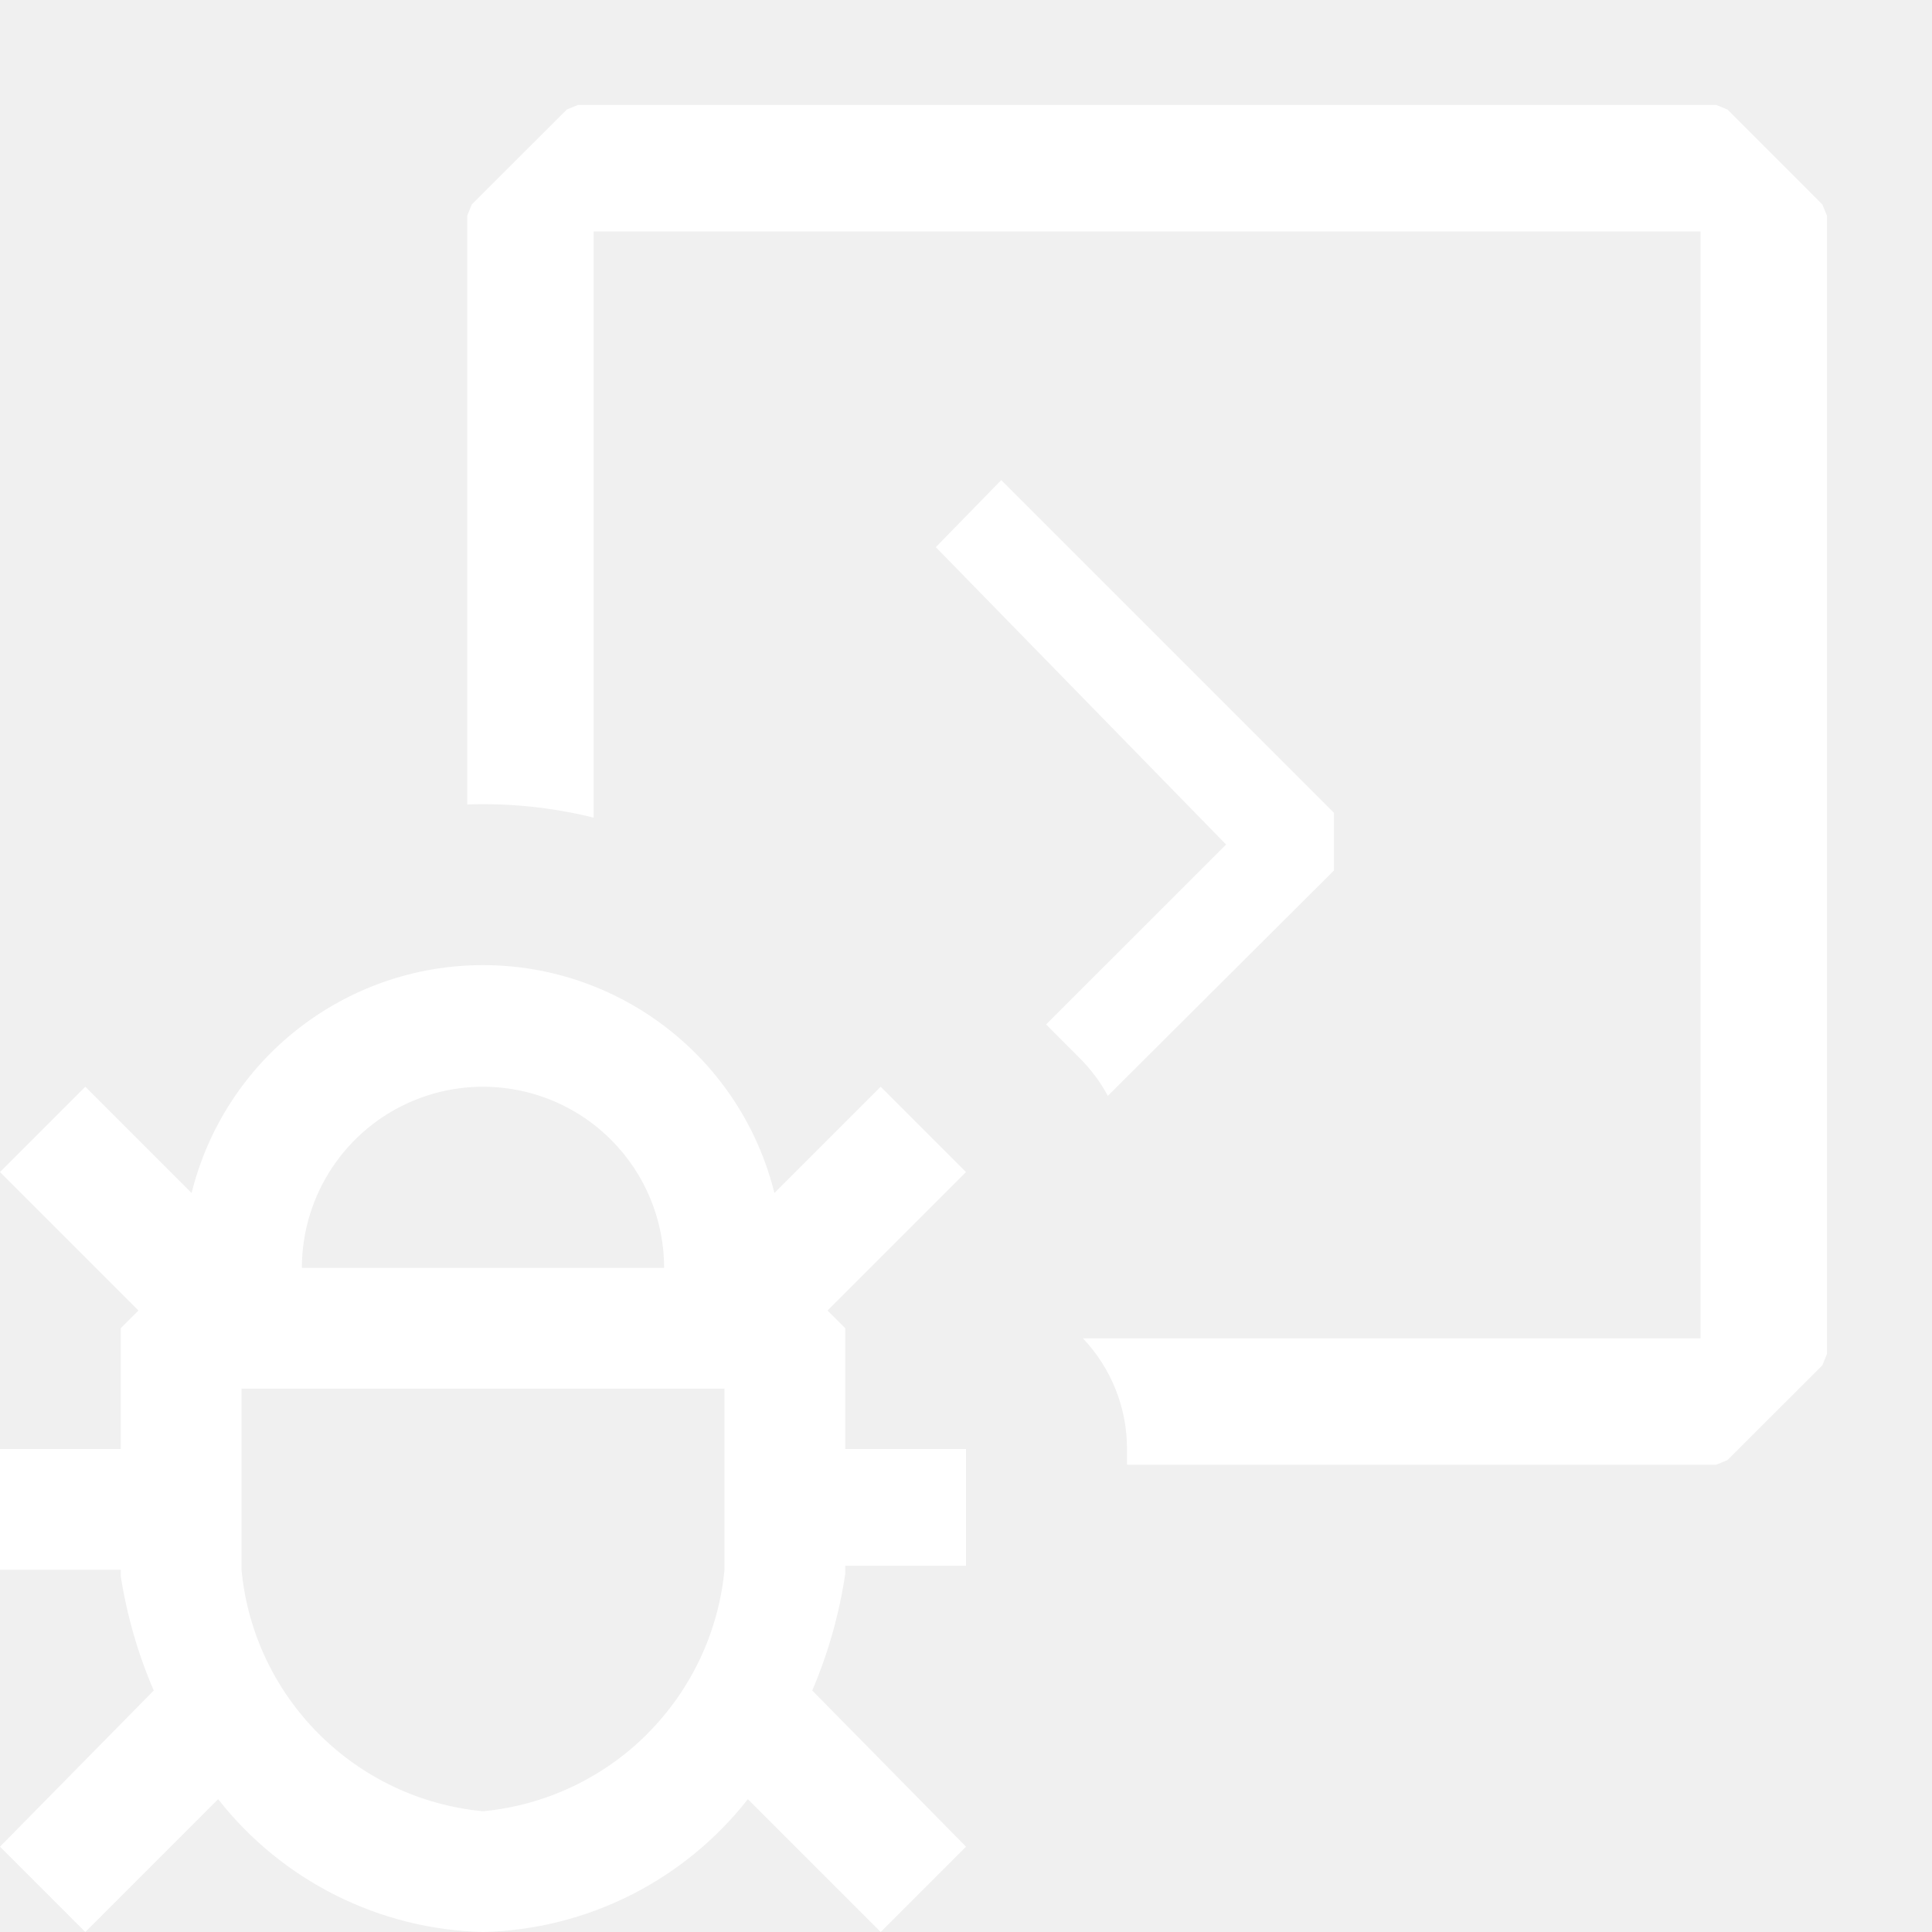
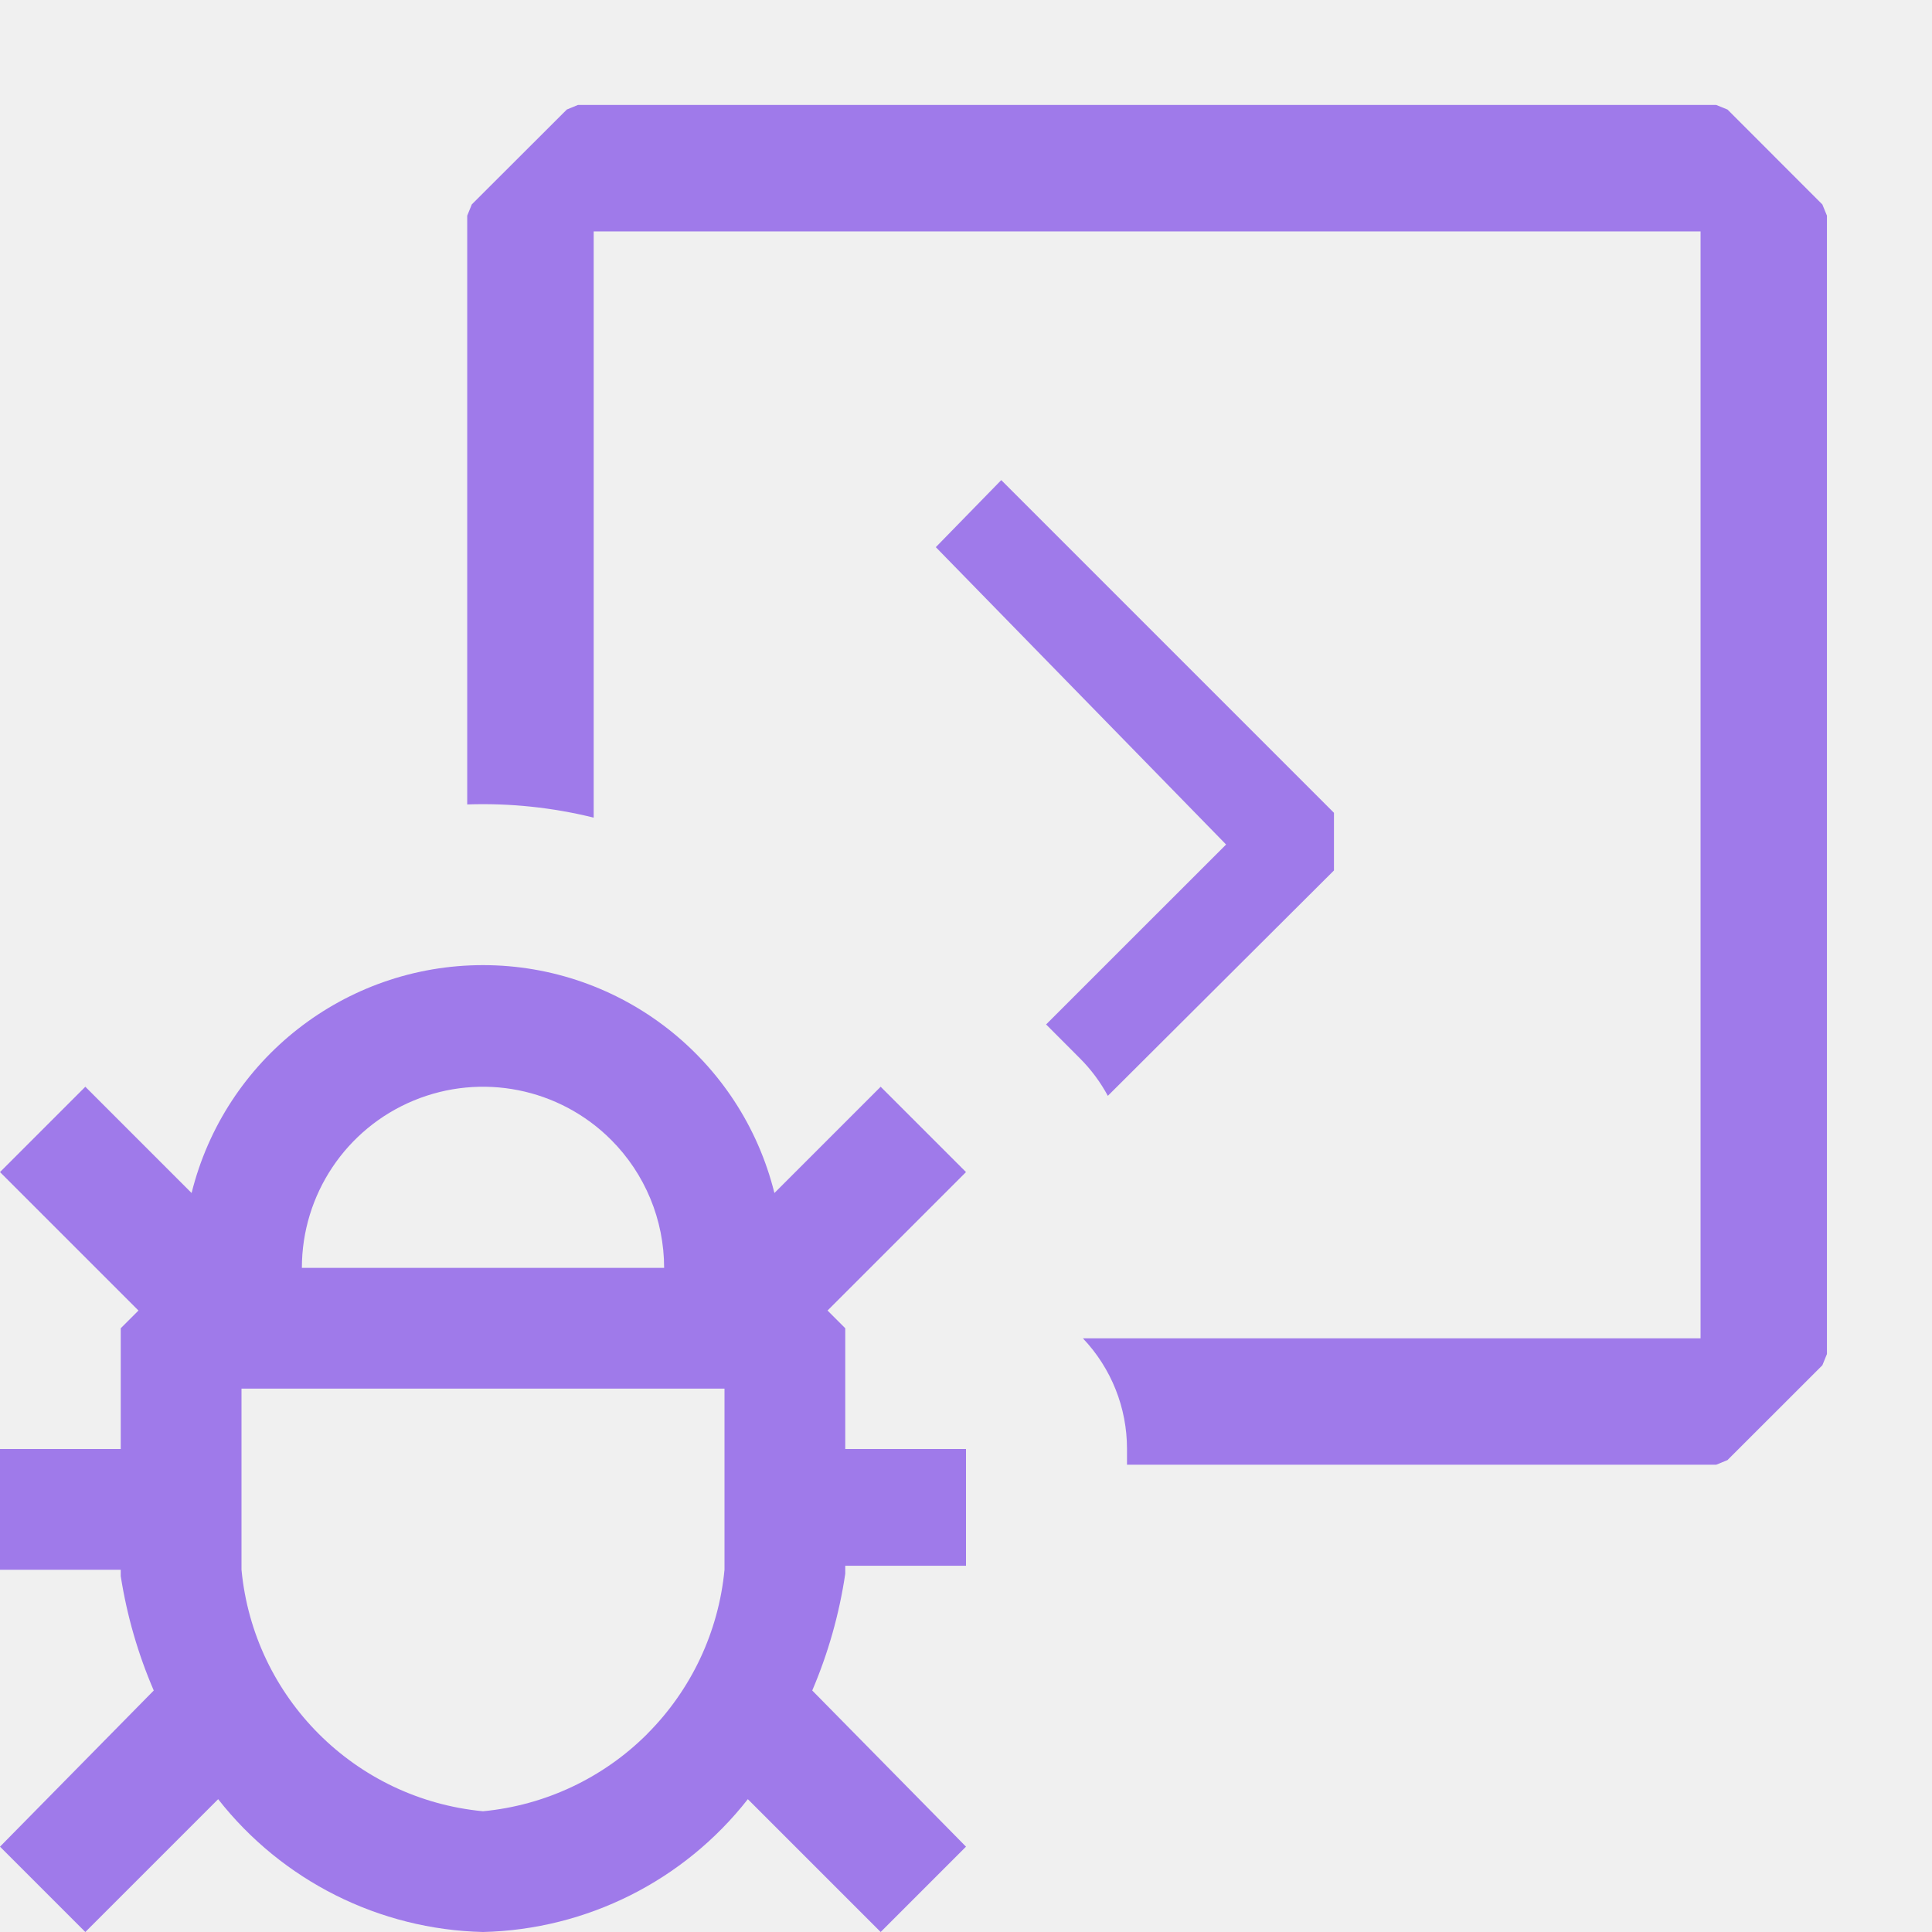
- <svg xmlns="http://www.w3.org/2000/svg" width="48" height="48" viewBox="0 0 24 24" fill="#FFFFFF">
+ <svg xmlns="http://www.w3.org/2000/svg" width="48" height="48" viewBox="0 0 24 24" fill="#9F7AEA">
  <path fill-rule="evenodd" clip-rule="evenodd" d="M7.04 1.361l.139-.057H21.32l.14.057 1.178 1.179.057.139V16.82l-.057.14-1.179 1.178-.139.057H14V18a1.99 1.99 0 0 0-.548-1.375h7.673V2.875H7.375v7.282a5.73 5.73 0 0 0-1.571-.164V2.679l.057-.14L7.04 1.362zm9.531 9.452l-2.809 2.8a2 2 0 0 0-.348-.467l-.419-.42 2.236-2.235-3.606-3.694.813-.833 4.133 4.133v.716zM9.62 14.82l1.32-1.32L12 14.56l-1.72 1.72.22.22V18H12v1.45h-1.5v.1a5.888 5.888 0 0 1-.41 1.45L12 22.94 10.94 24l-1.65-1.65A4.308 4.308 0 0 1 6 24a4.31 4.31 0 0 1-3.29-1.65L1.06 24 0 22.94 1.91 21a5.889 5.889 0 0 1-.41-1.42v-.08H0V18h1.5v-1.5l.22-.22L0 14.56l1.06-1.06 1.32 1.32a3.73 3.73 0 0 1 7.24 0zm-2.029-.661A2.25 2.25 0 0 0 3.75 15.75h4.5a2.25 2.25 0 0 0-.659-1.591zm.449 7.38A3.33 3.33 0 0 0 9 19.5v-2.25H3v2.25a3.33 3.33 0 0 0 3 3 3.33 3.33 0 0 0 2.04-.96z" />
</svg>
